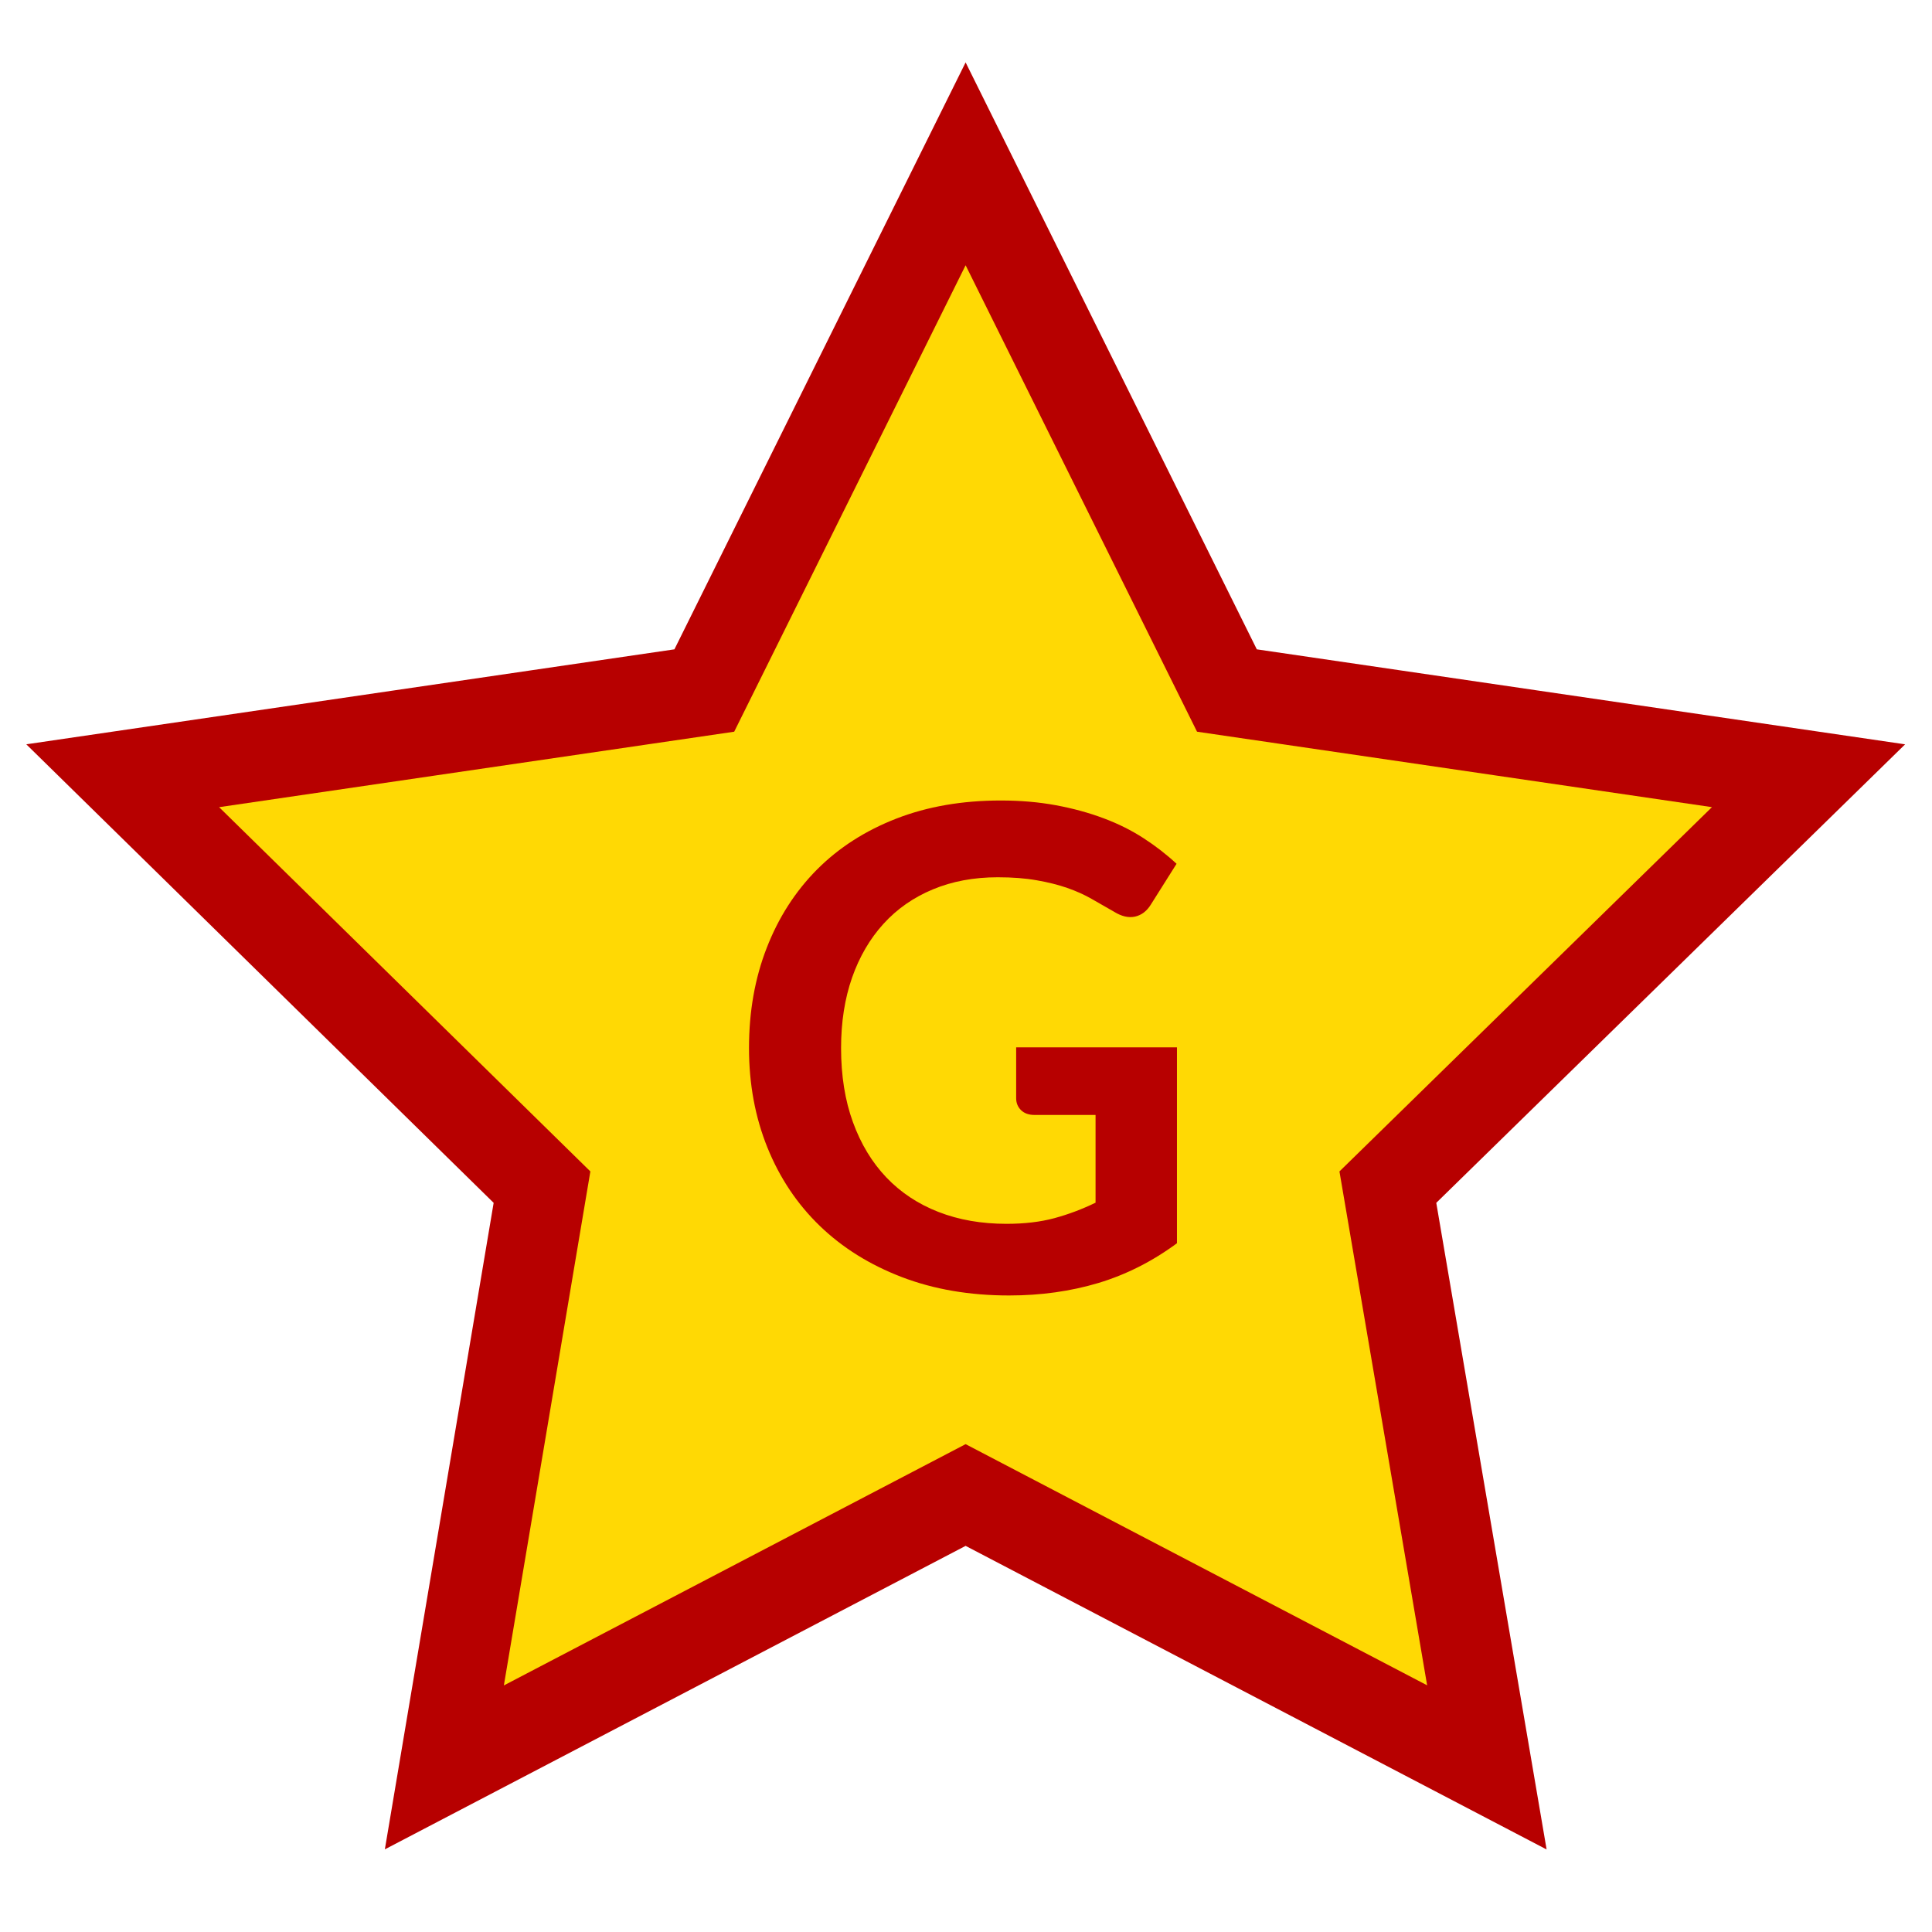
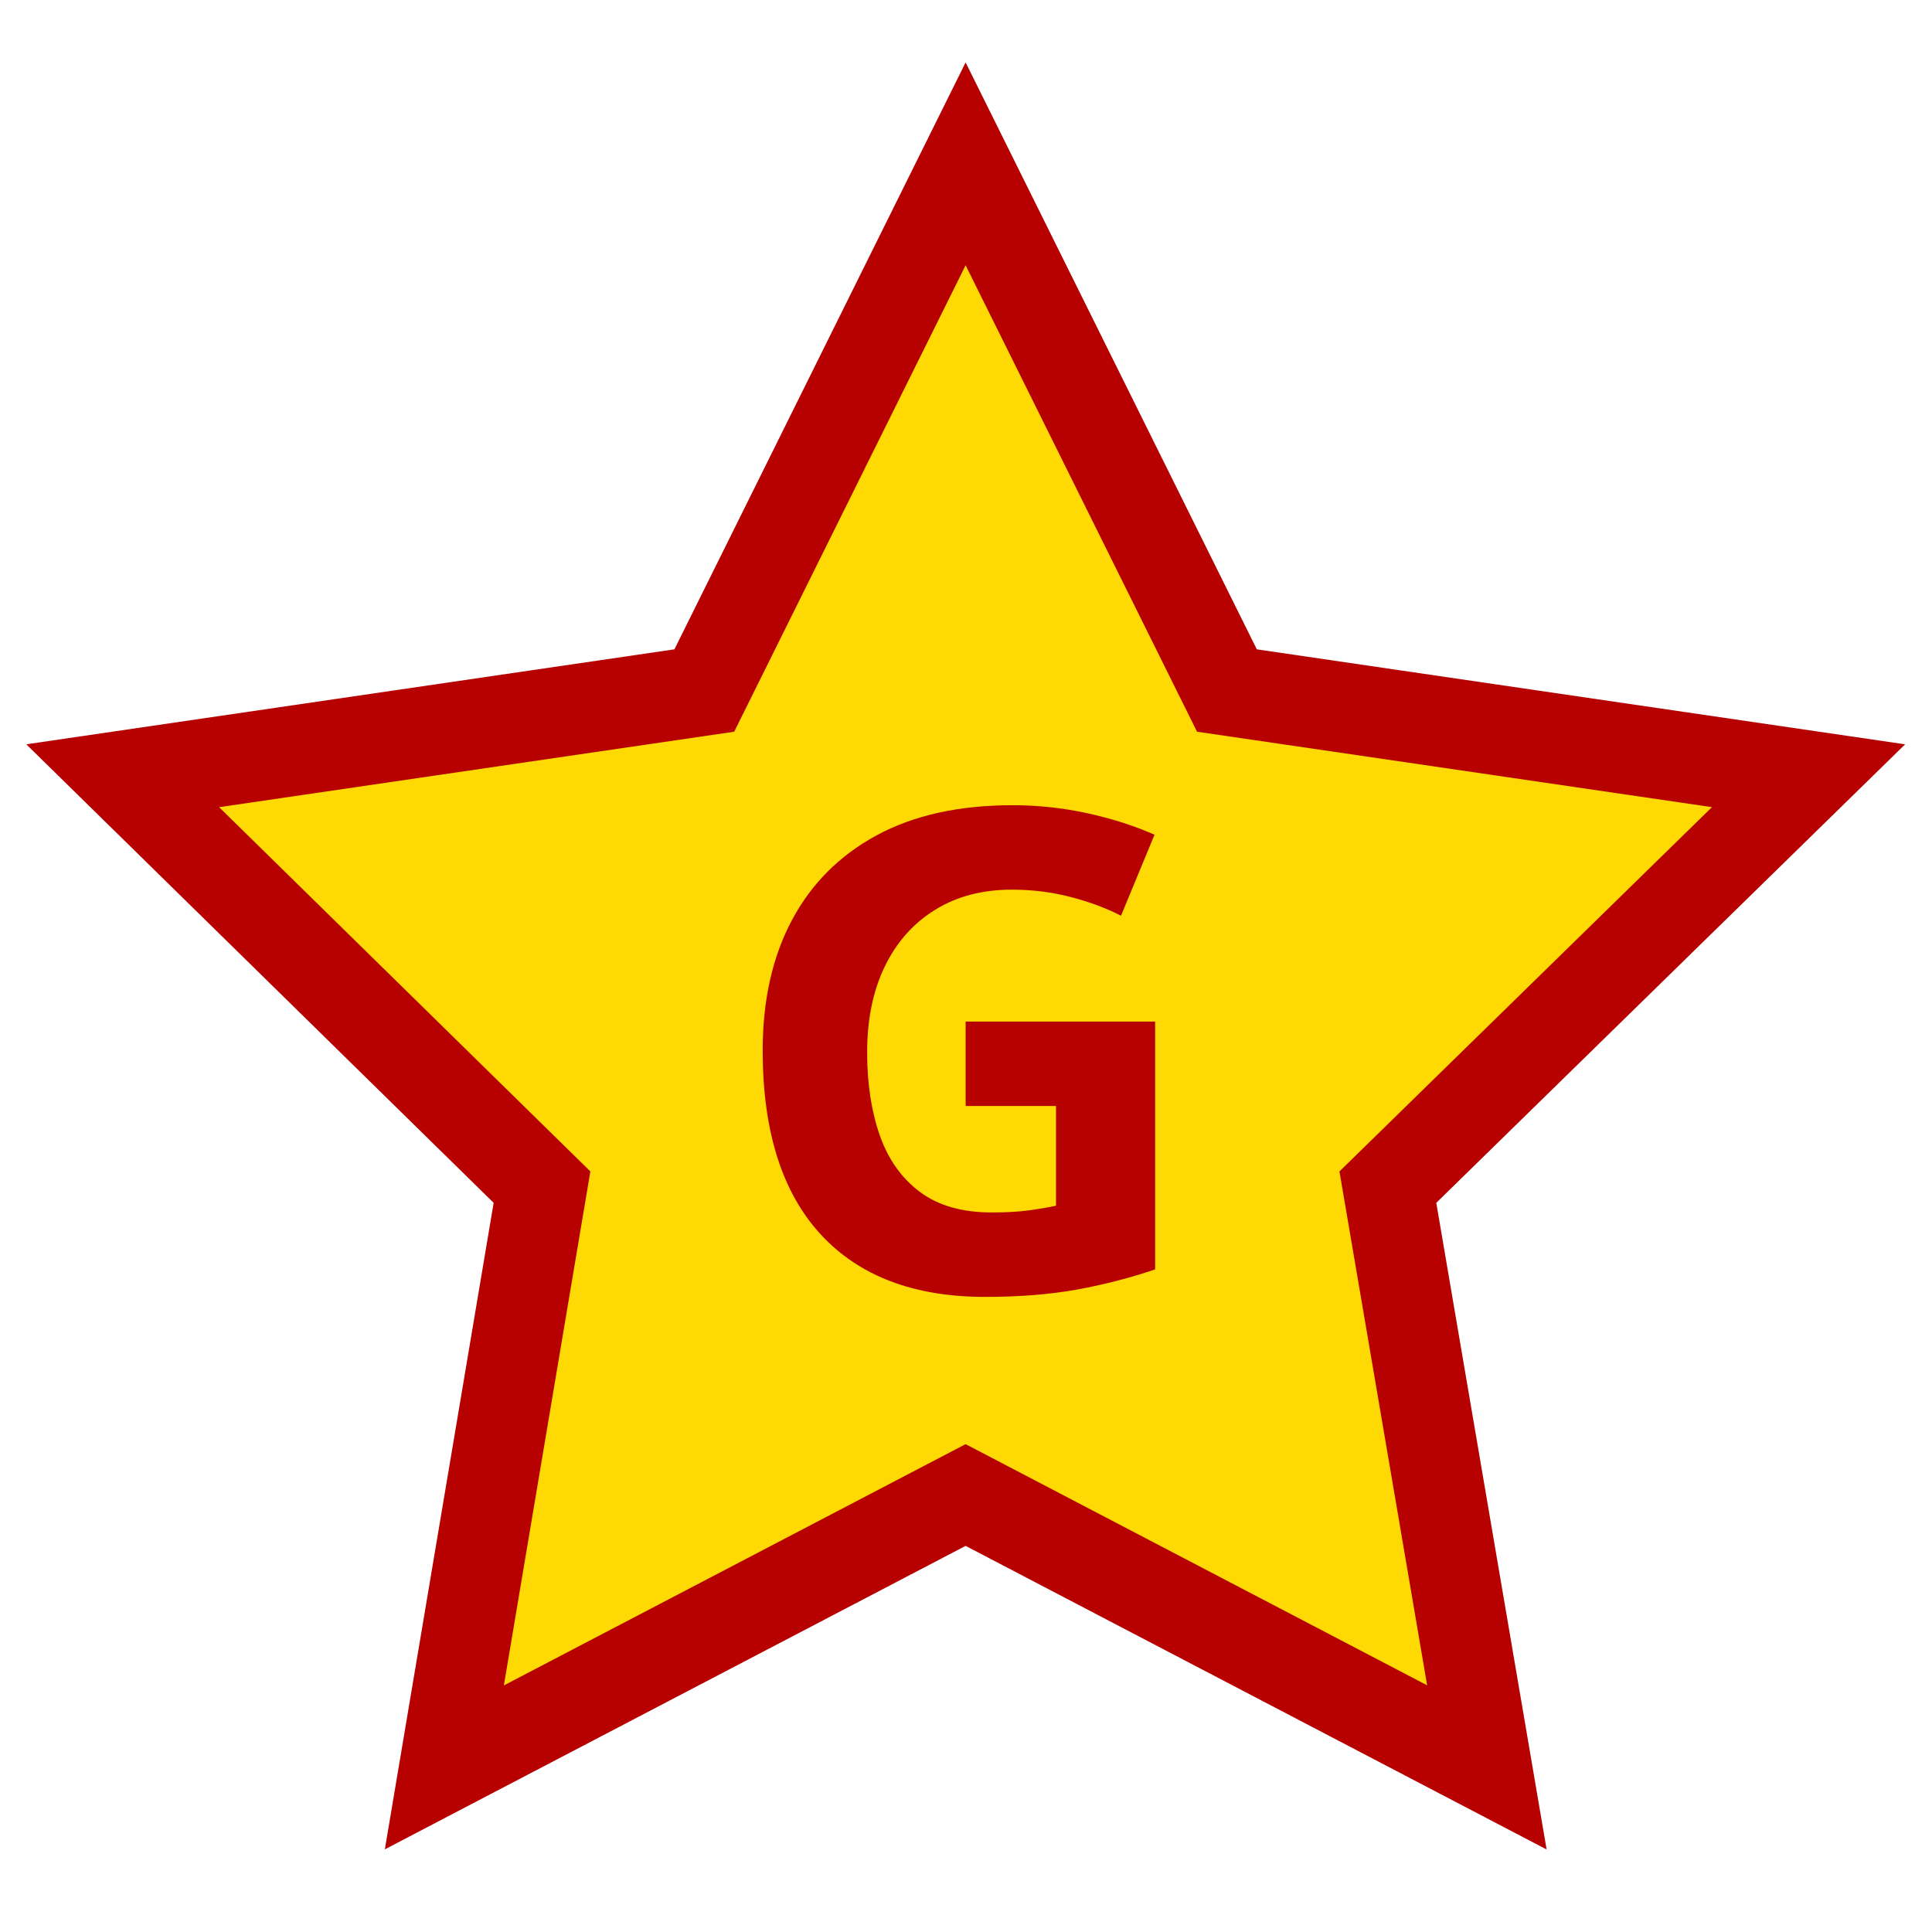
<svg xmlns="http://www.w3.org/2000/svg" version="1.1" width="300" height="300" viewBox="0 0 300 300" xml:space="preserve">
  <defs>
</defs>
  <rect x="0" y="0" width="100%" height="100%" fill="transparent" />
  <g transform="matrix(1 0 0 1 150 150)" id="434998ac-6a47-4fa9-9e9b-1ce6faa2d0f9">
    <rect style="stroke: none; stroke-width: 1; stroke-dasharray: none; stroke-linecap: butt; stroke-dashoffset: 0; stroke-linejoin: miter; stroke-miterlimit: 4; fill: rgb(255,255,255); fill-rule: nonzero; opacity: 1; visibility: hidden;" vector-effect="non-scaling-stroke" x="-150" y="-150" rx="0" ry="0" width="300" height="300" />
  </g>
  <g transform="matrix(0 0 0 0 0 0)" id="3d56e4f9-4d08-425e-935b-8b1e02ef426c">
</g>
  <g transform="matrix(3.51 0 0 3.51 149.94 149.94)" id="c01b3633-eceb-4c76-b871-699c677a79b3">
    <polygon style="stroke: rgb(183,0,0); stroke-width: 14; stroke-dasharray: none; stroke-linecap: butt; stroke-dashoffset: 0; stroke-linejoin: miter; stroke-miterlimit: 4; fill: rgb(255,217,4); fill-rule: nonzero; opacity: 1;" vector-effect="non-scaling-stroke" points="0,-35.47 11.56,-12.17 37.29,-8.4 18.68,9.8 23.06,35.47 0,23.42 -23.06,35.47 -18.74,9.8 -37.29,-8.4 -11.56,-12.17 " />
  </g>
  <g transform="matrix(0 0 0 0 0 0)">
    <g style="">
</g>
  </g>
  <g transform="matrix(0 0 0 0 0 0)">
    <g style="">
</g>
  </g>
  <g transform="matrix(0 0 0 0 0 0)">
    <g style="">
</g>
  </g>
  <g transform="matrix(0 0 0 0 0 0)">
    <g style="">
</g>
  </g>
  <g transform="matrix(1 0 0 1 150 167.66)" style="" id="70d4001d-99d1-41ed-9e90-0570bfa380d7">
-     <text xml:space="preserve" font-family="Lato" font-size="104" font-style="normal" font-weight="700" style="stroke: none; stroke-width: 1; stroke-dasharray: none; stroke-linecap: butt; stroke-dashoffset: 0; stroke-linejoin: miter; stroke-miterlimit: 4; fill: rgb(183,0,0); fill-rule: nonzero; opacity: 1; white-space: pre;">
+     <text xml:space="preserve" font-family="Amasis MT Medium" font-size="104" font-style="normal" font-weight="700" style="stroke: none; stroke-width: 1; stroke-dasharray: none; stroke-linecap: butt; stroke-dashoffset: 0; stroke-linejoin: miter; stroke-miterlimit: 4; fill: rgb(183,0,0); fill-rule: nonzero; opacity: 1; white-space: pre;">
      <tspan x="-37.6" y="32.67">G</tspan>
    </text>
  </g>
  <g transform="matrix(NaN NaN NaN NaN 0 0)">
    <g style="">
</g>
  </g>
</svg>
